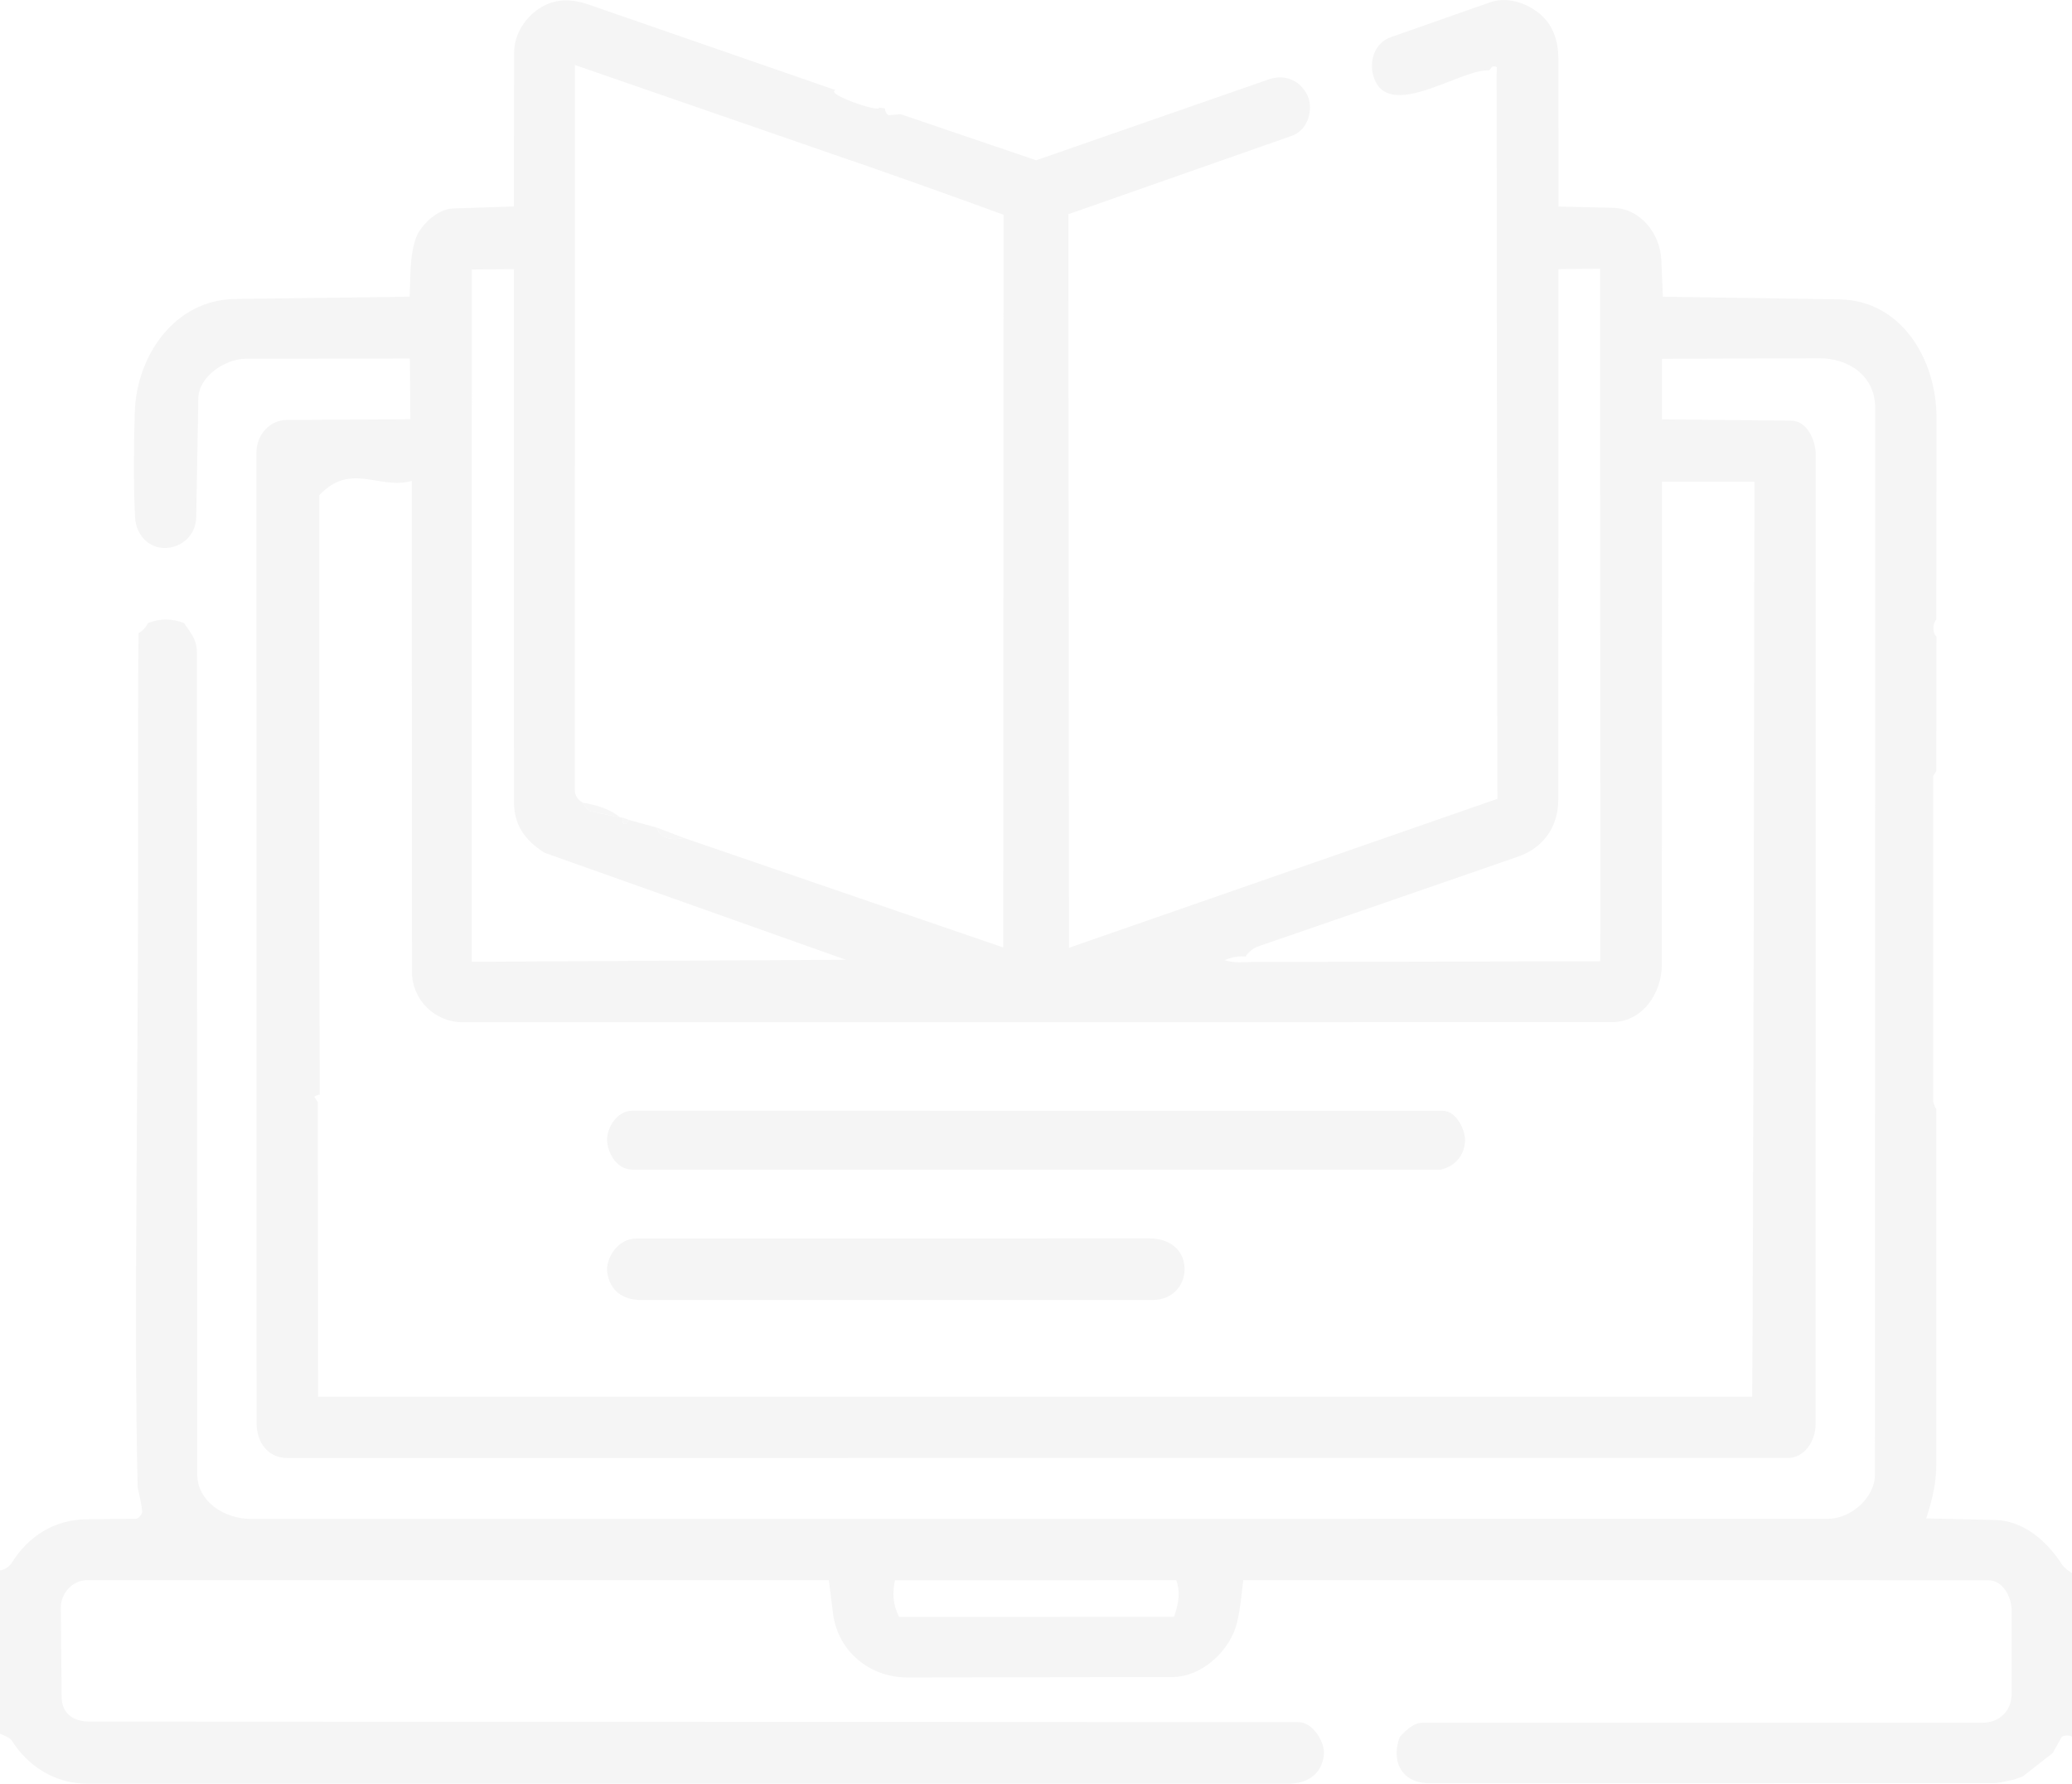
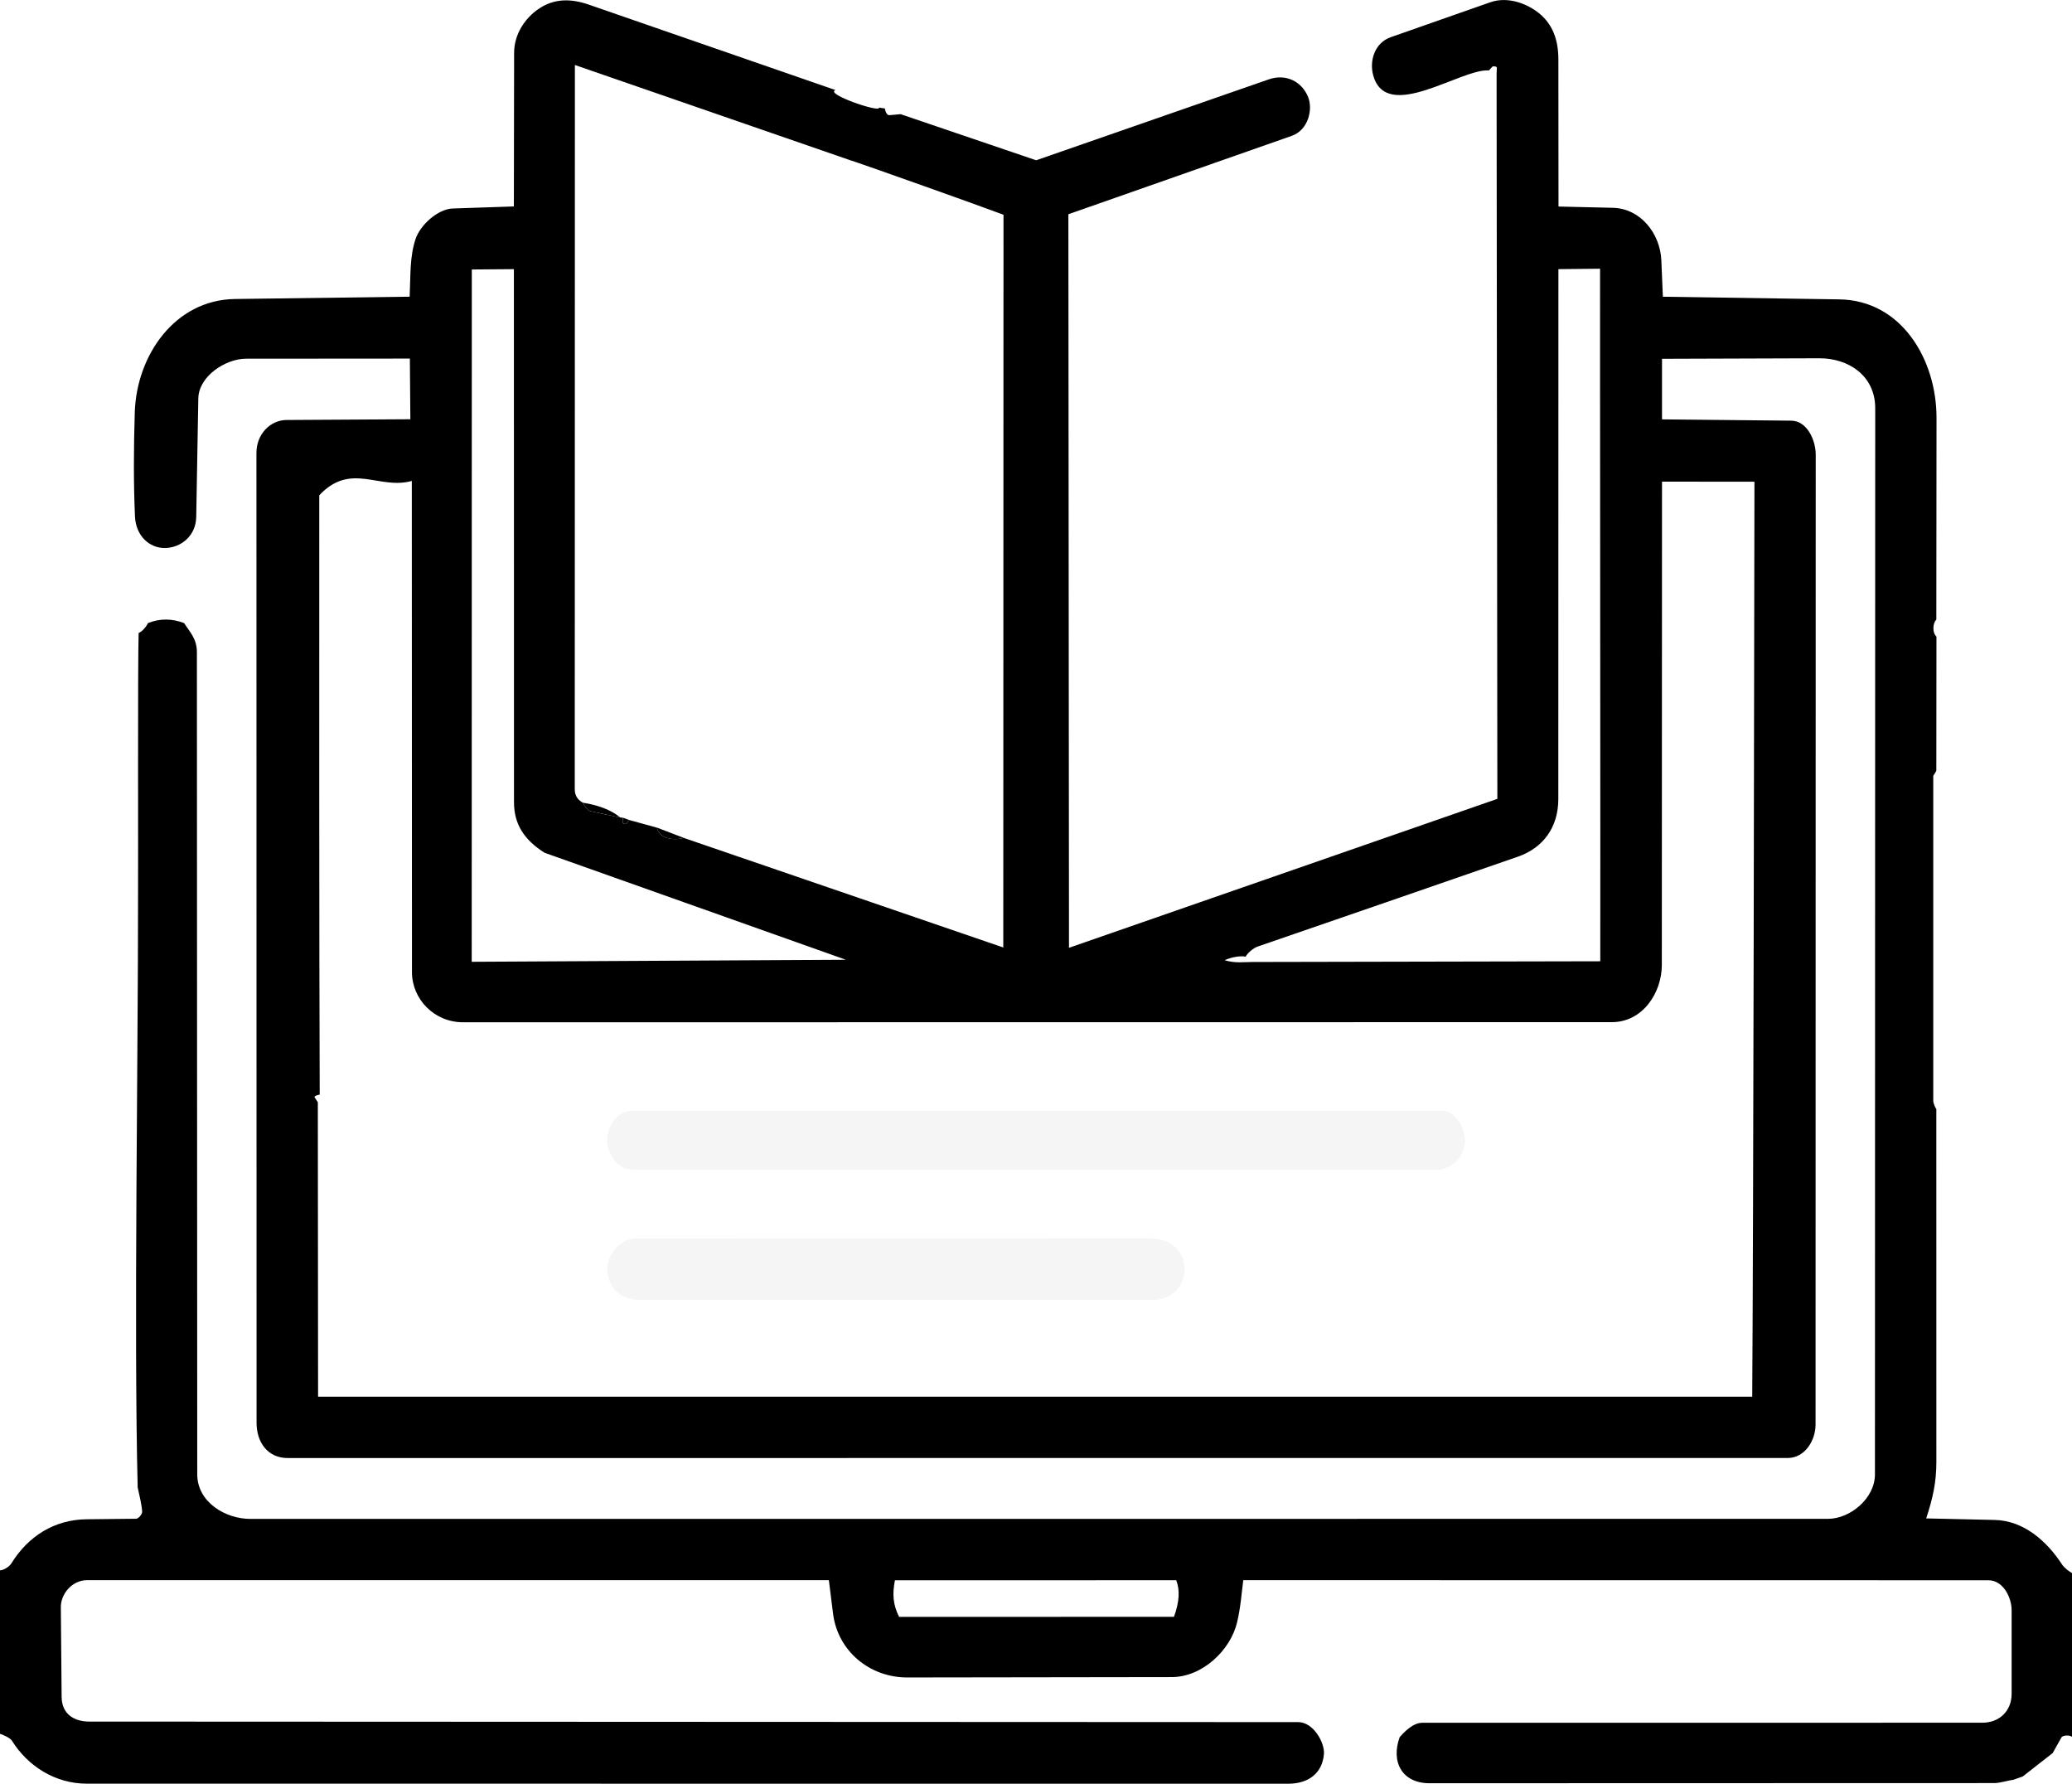
<svg xmlns="http://www.w3.org/2000/svg" id="a" data-name="Layer 1" width="672" height="578.38" viewBox="0 0 672 578.38">
-   <path d="M270.94,29.22c-3.56,1.24,14.79,7.49,14.14,5.67l1.9.28c.13,1.02.7,2.25,1.47,2.18,0,0,3.64-.33,3.64-.33,0,0,43.97,14.95,43.97,14.95,0,0,75.42-26.23,75.42-26.23,5.54-1.93,10.74.63,12.8,5.79,1.54,3.88.11,10.61-5.34,12.52,0,0-72.44,25.42-72.44,25.42l.2,237.85,138.93-48.29-.25-234.98s.09-2.11.09-2.11c.02-.4-1.23-.59-1.51-.28l-1.05,1.18c-8.95-.74-33.24,17.18-37.54,1.6-1.33-4.81.53-10.58,5.68-12.38,0,0,32.27-11.32,32.27-11.32,5.58-1.96,11.83.32,15.81,3.54,4.49,3.64,6.28,8.72,6.29,14.95,0,0,.04,47.74.04,47.74,0,0,17.63.41,17.63.41,9.01.21,15.35,8.39,15.72,16.99,0,0,.5,11.84.5,11.84,0,0,57.22.86,57.22.86,20.36.31,31.55,19.75,31.53,38.39l-.06,65.45c-1.26,1.21-1.29,4.39.04,5.49,0,0-.04,43.51-.04,43.51,0,.11-.37.63-1,1.65v105.38c-.01.83.91,2.85,1,2.54,0,0,.01,114.61.01,114.61,0,6.56-1.17,11.79-3.3,18.25,0,0,22.22.5,22.22.5,9.45.21,16.95,6.92,21.82,14.41.71,1.1,2.35,2.34,3.25,2.8,0,0,0,53.14,0,53.14-.57-.63-2.96-.65-3.43.18,0,0-2.83,5.05-2.83,5.05,0,0-9.72,7.6-9.72,7.6,0,0-3.11,1.1-3.11,1.1-1.36.11-4.21,1.03-6.07,1.04,0,0-182.68.05-182.68.05-9.48.24-13.12-6.94-10.22-14.92,1.45-1.67,4.31-4.68,7.3-4.68,0,0,181.65-.02,181.65-.02,5.66,0,9.53-3.91,9.53-9.37,0,0,0-27.18,0-27.18,0-3.86-2.61-9.64-7.54-9.64,0,0-241.66-.03-241.66-.03-.6,4.74-.87,8.89-2,13.66-2.11,9-11.24,17.75-21.17,17.76,0,0-85.8.12-85.8.12-12.2.02-22.55-8.56-24.07-20.68,0,0-1.36-10.86-1.36-10.86H28.19c-4.8.01-8.5,4.45-8.46,8.78,0,0,.26,29.1.26,29.1.05,5.48,3.98,7.97,8.98,7.97,0,0,392.08.17,392.08.17,4.89,0,8.64,6.66,8.33,10.36-.52,6.26-5.07,9.62-11.6,9.62,0,0-389.61-.02-389.61-.02-10.4,0-19.24-5.81-24.31-13.94-.58-.93-3.1-2.02-3.87-2.23,0,0,0-53,0-53,1.18-.04,2.99-1.11,3.74-2.32,5.38-8.7,13.9-14.13,24.31-14.24,0,0,16.09-.17,16.09-.17.79,0,1.99-1.49,1.97-2.21-.05-1.98-.9-5.45-1.45-7.98-1.26-49.98.15-140.52.12-191.04.08-11.74-.13-75.59.19-85.97,1.05-.37,2.61-2.16,3.01-3.21,3.87-1.56,7.86-1.51,11.75,0,1.75,2.78,4.14,5.02,4.14,9.42,0,0,.11,266.57.11,266.57,0,9.02,9.1,14.47,17.23,14.47,0,0,511.62-.02,511.62-.02,7.33,0,15.27-6.72,15.27-14.39l.09-345.74c0-10.58-8.72-16.21-18.12-16.18l-51.03.17s0,19.64,0,19.64c0,0,41.94.42,41.94.42,5.1.05,7.91,6.35,7.91,10.96,0,0-.05,314.59-.05,314.59,0,5.05-3.42,10.8-9.03,10.8,0,0-486.54.01-486.54.01-6.43,0-10.05-5.11-10.05-11.39,0,0-.04-314.55-.04-314.55,0-5.93,4.38-10.61,9.78-10.64,0,0,40.14-.24,40.14-.24l-.16-19.67s-53.11.04-53.11.04c-6.71,0-15.38,5.71-15.5,12.87,0,0-.68,38.48-.68,38.48-.11,6.05-4.91,9.95-10.1,10.03-5.18.08-9.49-4.06-9.76-10.2-.5-11.23-.42-22.16-.07-33.75.56-18.5,12.99-36.53,32.5-36.79,0,0,56.65-.75,56.65-.75.33-6.67-.04-12.79,1.9-18.66,1.53-4.61,7.26-9.78,12.1-9.94,0,0,19.8-.66,19.8-.66,0,0,.08-49.78.08-49.78,0-6.24,3.68-11.35,7.86-14.22,5.05-3.47,10.47-3.48,16.37-1.44,0,0,79.99,27.7,79.99,27.7ZM189.11,260.29c.06.53,1.45,2.54,2.34,2.73.29.05,10.59,2.36,10.55,2.12,0,0-.05,1.55-.05,1.55-.01.38,1.01.64,1.24.35,0,0,.89-1.15.89-1.15,0,0,8.98,2.47,8.98,2.47.78,3.64,5.4,4.26,8.68,3.32,0,0,103.65,35.54,103.65,35.54l.07-237.59c-6.32-2.4-44.85-16.14-50.27-17.87,0,0-88.74-30.69-88.74-30.69l-.04,234.97c0,2.13,1.32,3.62,2.7,4.25ZM176.58,276.49c-6.39-4.08-9.88-9.02-9.88-16.41l-.03-172.81-13.65.11-.03,224.48,121.34-.66-97.76-34.71ZM404,310.2c-1.57-.33-4.41.05-6.83,1.15,3.54,1.04,6.14.57,9.05.57,0,0,112.79-.23,112.79-.23.08-9.36-.13-223.06-.07-224.56,0,0-13.51.14-13.51.14,0,0-.03,171.8-.03,171.8,0,9.09-4.8,15.83-13.17,18.73-8.43,2.94-77.91,26.95-84.34,29.12-1.43.49-3.33,2.13-3.9,3.29ZM103.69,354.95c-.04-.1-1.95.41-1.68.82l1.07,1.61s.08,95.5.08,95.5c0,0,465.13,0,465.13,0,.4-60.99.62-233.33.72-296.68,0,0-29.98-.03-29.98-.03,0,0-.06,156.72-.06,156.72,0,8.92-6.13,18.53-16.2,18.54l-372.59.04c-9.4,0-16.57-7.54-16.57-16.26,0,0-.05-159.27-.05-159.27-10.62,2.99-19.76-6.27-30.01,4.65-.02,46.24-.05,144.79.14,194.36ZM380.75,524.25c1.77-4.89,1.96-8.63.74-11.86l-91.25.02c-.8,4.24-.74,7.68,1.36,11.86l89.16-.02Z" fill="#f5f5f5" />
-   <path d="M201.13,265.09l-9.68-2.08c-.89-.19-2.28-2.2-2.34-2.73,4.2.68,8.92,2.08,12.03,4.81Z" fill="#f6f6f6" />
-   <path d="M221.74,271.67c-3.28.95-7.9.33-8.68-3.32l8.68,3.32Z" fill="#f6f6f6" />
-   <path d="M204.08,265.88l-.89,1.15c-.23.3-1.25.03-1.24-.35l.05-1.55,2.08.75Z" fill="#f6f6f6" />
+   <path d="M270.94,29.22c-3.56,1.24,14.79,7.49,14.14,5.67l1.9.28c.13,1.02.7,2.25,1.47,2.18,0,0,3.64-.33,3.64-.33,0,0,43.97,14.95,43.97,14.95,0,0,75.42-26.23,75.42-26.23,5.54-1.93,10.74.63,12.8,5.79,1.54,3.88.11,10.61-5.34,12.52,0,0-72.44,25.42-72.44,25.42l.2,237.85,138.93-48.29-.25-234.98s.09-2.11.09-2.11c.02-.4-1.23-.59-1.51-.28l-1.05,1.18c-8.95-.74-33.24,17.18-37.54,1.6-1.33-4.81.53-10.58,5.68-12.38,0,0,32.27-11.32,32.27-11.32,5.58-1.96,11.83.32,15.81,3.54,4.49,3.64,6.28,8.72,6.29,14.95,0,0,.04,47.74.04,47.74,0,0,17.63.41,17.63.41,9.01.21,15.35,8.39,15.72,16.99,0,0,.5,11.84.5,11.84,0,0,57.22.86,57.22.86,20.36.31,31.55,19.75,31.53,38.39l-.06,65.45c-1.26,1.21-1.29,4.39.04,5.49,0,0-.04,43.51-.04,43.51,0,.11-.37.63-1,1.65v105.38c-.01.83.91,2.85,1,2.54,0,0,.01,114.61.01,114.61,0,6.56-1.17,11.79-3.3,18.25,0,0,22.22.5,22.22.5,9.45.21,16.95,6.92,21.82,14.41.71,1.1,2.35,2.34,3.25,2.8,0,0,0,53.14,0,53.14-.57-.63-2.96-.65-3.43.18,0,0-2.83,5.05-2.83,5.05,0,0-9.72,7.6-9.72,7.6,0,0-3.11,1.1-3.11,1.1-1.36.11-4.21,1.03-6.07,1.04,0,0-182.68.05-182.68.05-9.48.24-13.12-6.94-10.22-14.92,1.45-1.67,4.31-4.68,7.3-4.68,0,0,181.65-.02,181.65-.02,5.66,0,9.53-3.91,9.53-9.37,0,0,0-27.18,0-27.18,0-3.86-2.61-9.64-7.54-9.64,0,0-241.66-.03-241.66-.03-.6,4.74-.87,8.89-2,13.66-2.11,9-11.24,17.75-21.17,17.76,0,0-85.8.12-85.8.12-12.2.02-22.55-8.56-24.07-20.68,0,0-1.36-10.86-1.36-10.86H28.19c-4.8.01-8.5,4.45-8.46,8.78,0,0,.26,29.1.26,29.1.05,5.48,3.98,7.97,8.98,7.97,0,0,392.08.17,392.08.17,4.89,0,8.64,6.66,8.33,10.36-.52,6.26-5.07,9.62-11.6,9.62,0,0-389.61-.02-389.61-.02-10.4,0-19.24-5.81-24.31-13.94-.58-.93-3.1-2.02-3.87-2.23,0,0,0-53,0-53,1.18-.04,2.99-1.11,3.74-2.32,5.38-8.7,13.9-14.13,24.31-14.24,0,0,16.09-.17,16.09-.17.79,0,1.99-1.49,1.97-2.21-.05-1.98-.9-5.45-1.45-7.98-1.26-49.98.15-140.52.12-191.04.08-11.74-.13-75.59.19-85.97,1.05-.37,2.61-2.16,3.01-3.21,3.87-1.56,7.86-1.51,11.75,0,1.75,2.78,4.14,5.02,4.14,9.42,0,0,.11,266.57.11,266.57,0,9.02,9.1,14.47,17.23,14.47,0,0,511.62-.02,511.62-.02,7.33,0,15.27-6.72,15.27-14.39l.09-345.74c0-10.58-8.72-16.21-18.12-16.18l-51.03.17s0,19.64,0,19.64c0,0,41.94.42,41.94.42,5.1.05,7.91,6.35,7.91,10.96,0,0-.05,314.59-.05,314.59,0,5.05-3.42,10.8-9.03,10.8,0,0-486.54.01-486.54.01-6.43,0-10.05-5.11-10.05-11.39,0,0-.04-314.55-.04-314.55,0-5.93,4.38-10.61,9.78-10.64,0,0,40.14-.24,40.14-.24l-.16-19.67s-53.11.04-53.11.04c-6.71,0-15.38,5.71-15.5,12.87,0,0-.68,38.48-.68,38.48-.11,6.05-4.91,9.95-10.1,10.03-5.18.08-9.49-4.06-9.76-10.2-.5-11.23-.42-22.16-.07-33.75.56-18.5,12.99-36.53,32.5-36.79,0,0,56.65-.75,56.65-.75.33-6.67-.04-12.79,1.9-18.66,1.53-4.61,7.26-9.78,12.1-9.94,0,0,19.8-.66,19.8-.66,0,0,.08-49.78.08-49.78,0-6.24,3.68-11.35,7.86-14.22,5.05-3.47,10.47-3.48,16.37-1.44,0,0,79.99,27.7,79.99,27.7ZM189.11,260.29c.06.53,1.45,2.54,2.34,2.73.29.05,10.59,2.36,10.55,2.12,0,0-.05,1.55-.05,1.55-.01.38,1.01.64,1.24.35,0,0,.89-1.15.89-1.15,0,0,8.98,2.47,8.98,2.47.78,3.64,5.4,4.26,8.68,3.32,0,0,103.65,35.54,103.65,35.54l.07-237.59c-6.32-2.4-44.85-16.14-50.27-17.87,0,0-88.74-30.69-88.74-30.69l-.04,234.97c0,2.13,1.32,3.62,2.7,4.25ZM176.58,276.49c-6.39-4.08-9.88-9.02-9.88-16.41l-.03-172.81-13.65.11-.03,224.48,121.34-.66-97.76-34.71ZM404,310.2c-1.57-.33-4.41.05-6.83,1.15,3.54,1.04,6.14.57,9.05.57,0,0,112.79-.23,112.79-.23.08-9.36-.13-223.06-.07-224.56,0,0-13.51.14-13.51.14,0,0-.03,171.8-.03,171.8,0,9.09-4.8,15.83-13.17,18.73-8.43,2.94-77.91,26.95-84.34,29.12-1.43.49-3.33,2.13-3.9,3.29ZM103.69,354.95c-.04-.1-1.95.41-1.68.82l1.07,1.61s.08,95.5.08,95.5c0,0,465.13,0,465.13,0,.4-60.99.62-233.33.72-296.68,0,0-29.98-.03-29.98-.03,0,0-.06,156.72-.06,156.72,0,8.92-6.13,18.53-16.2,18.54l-372.59.04c-9.4,0-16.57-7.54-16.57-16.26,0,0-.05-159.27-.05-159.27-10.62,2.99-19.76-6.27-30.01,4.65-.02,46.24-.05,144.79.14,194.36ZM380.75,524.25c1.77-4.89,1.96-8.63.74-11.86l-91.25.02c-.8,4.24-.74,7.68,1.36,11.86l89.16-.02Z" />
+   <path d="M201.13,265.09l-9.68-2.08c-.89-.19-2.28-2.2-2.34-2.73,4.2.68,8.92,2.08,12.03,4.81Z" />
+   <path d="M221.74,271.67c-3.28.95-7.9.33-8.68-3.32l8.68,3.32Z" />
+   <path d="M204.08,265.88l-.89,1.15c-.23.3-1.25.03-1.24-.35l.05-1.55,2.08.75Z" />
  <path d="M467.3,379.26l-262.23-.02c-5.28,0-8.1-5.77-8.18-9.57s3.03-9.53,8.25-9.53l262.67.02c4.68,0,7.37,6.4,7.34,9.45-.04,4.1-2.35,8.29-7.85,9.65Z" fill="#f5f5f5" />
  <path d="M373.89,421.51l-165.79.02c-6.11,0-10.25-2.93-11.15-8.95-.63-4.21,3.18-10.99,9.36-10.99l166.31-.06c6.56,0,11.14,3.49,11.54,9.23s-3.72,10.75-10.27,10.75Z" fill="#f5f5f5" />
</svg>
